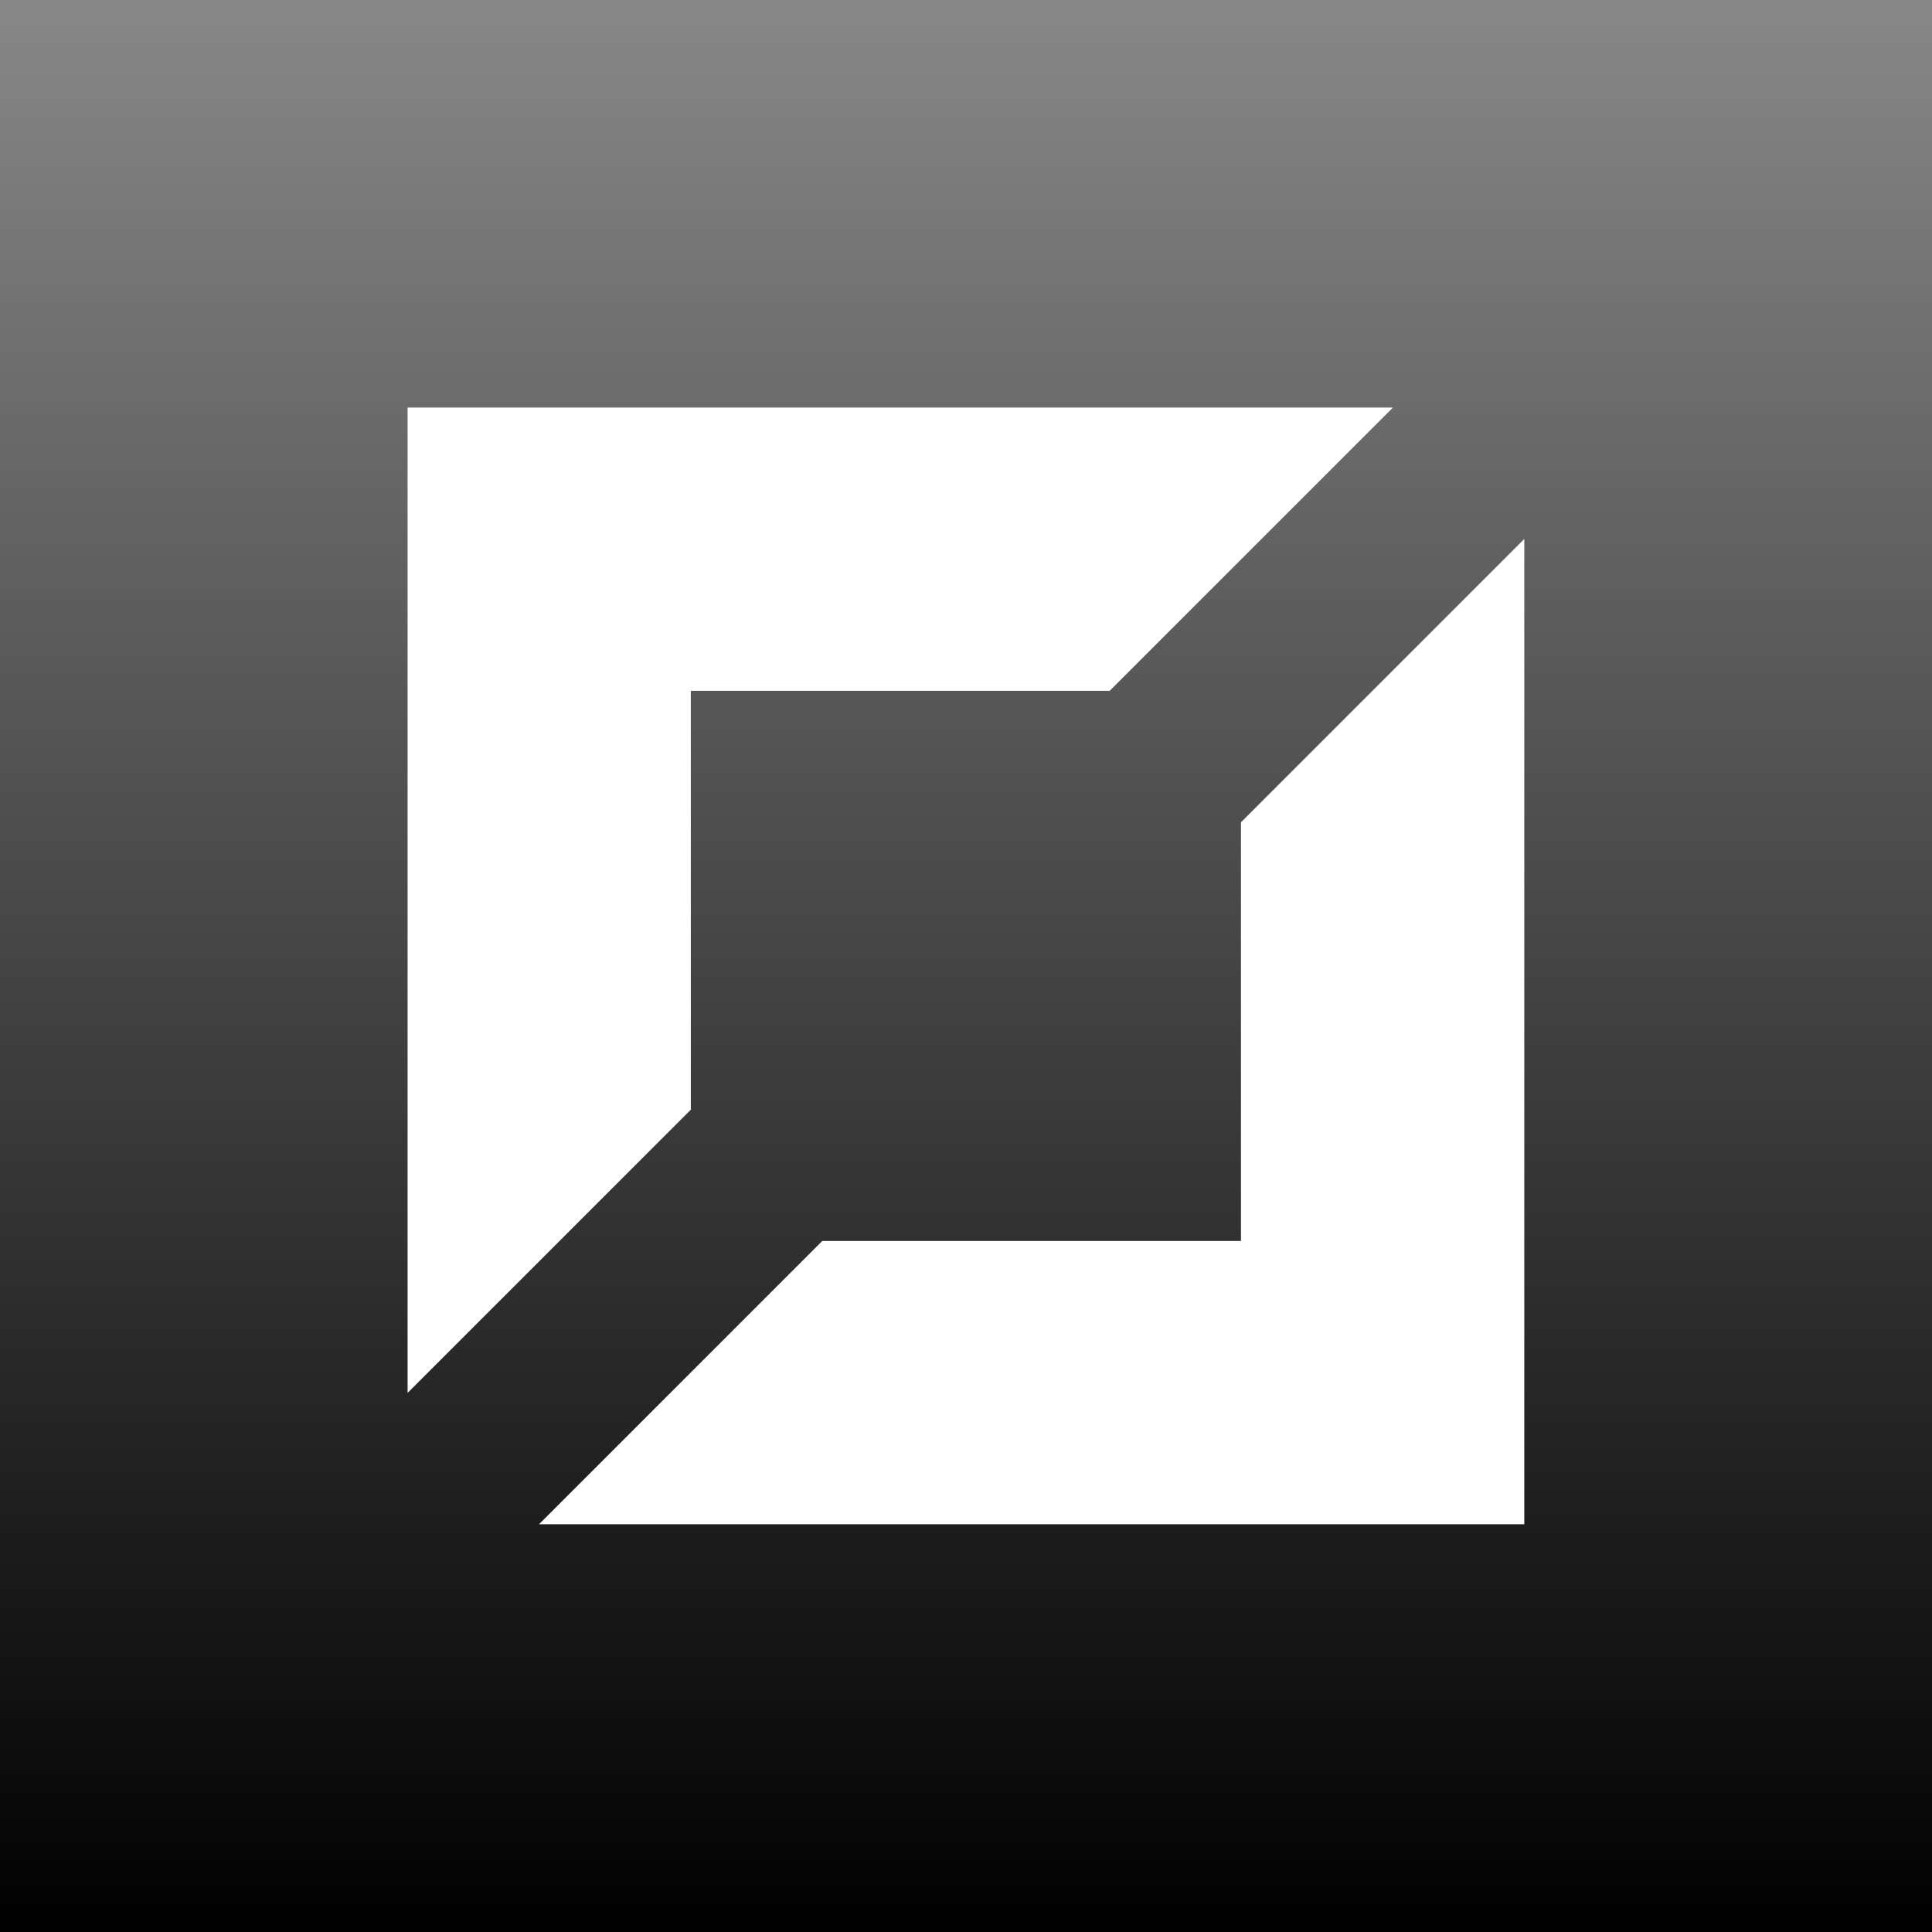
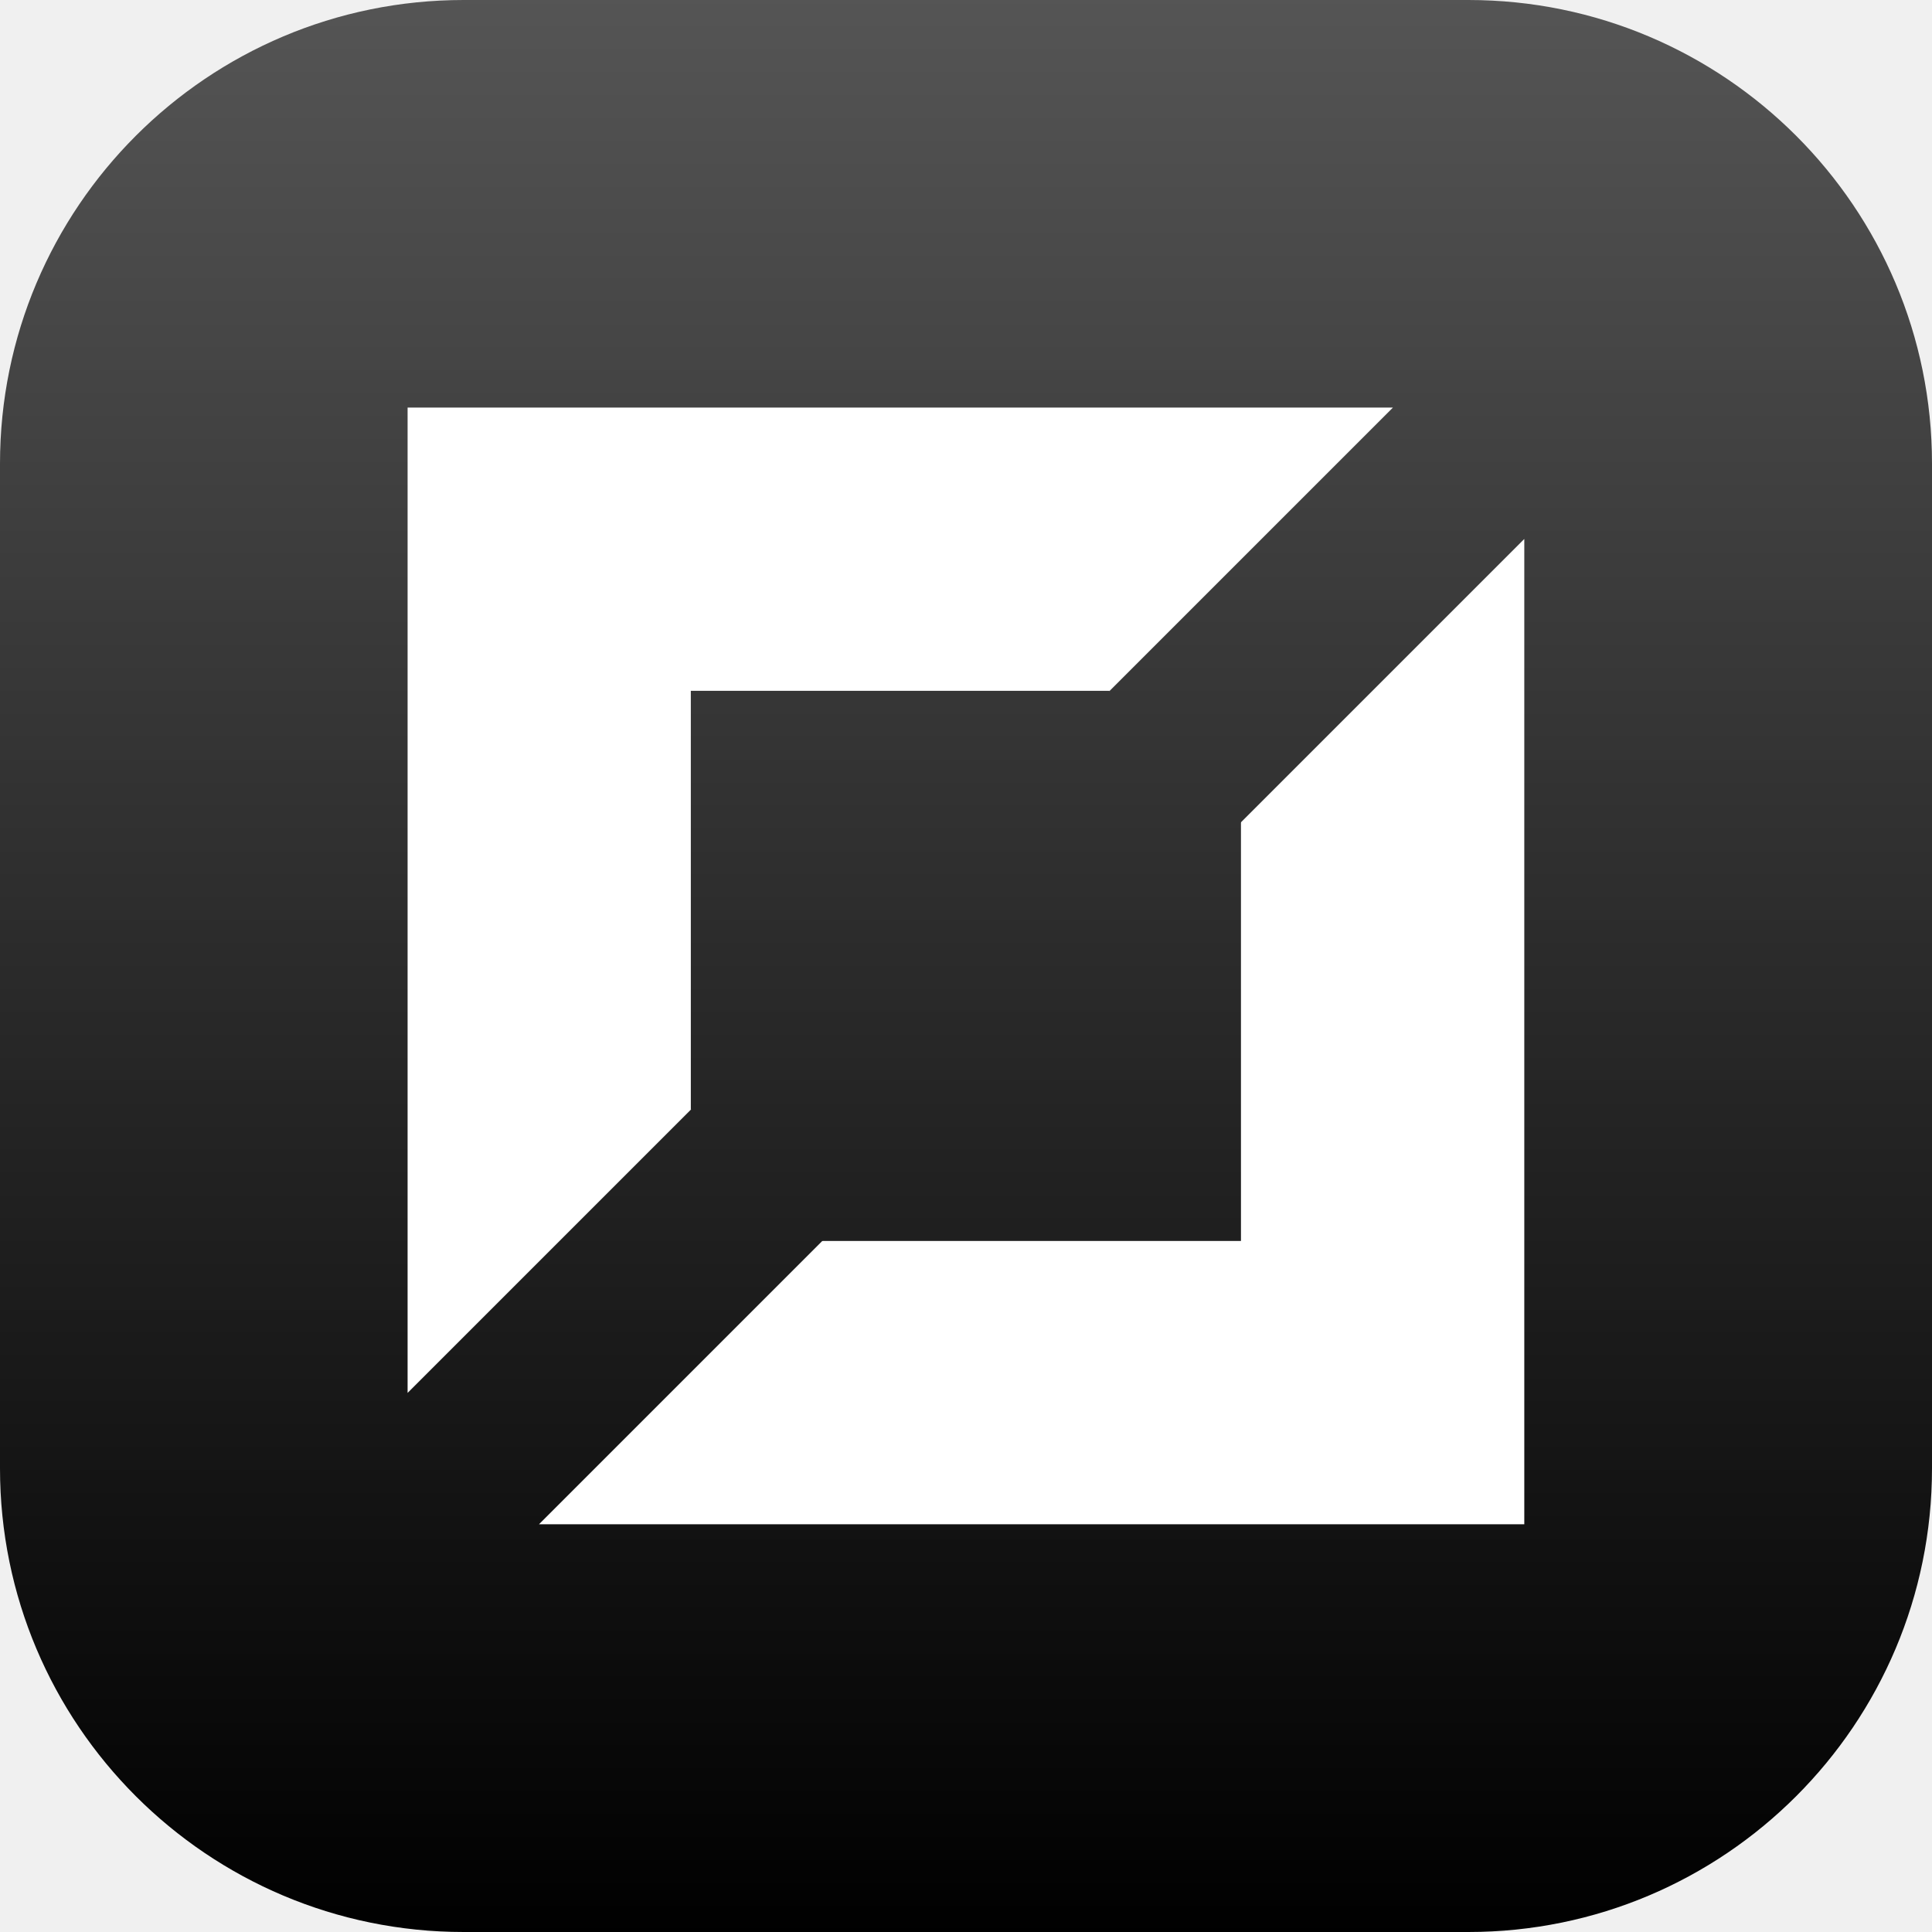
<svg xmlns="http://www.w3.org/2000/svg" width="100" height="100" viewBox="0 0 100 100">
  <defs>
    <linearGradient id="bgGrad" x1="0" y1="0" x2="0" y2="1">
-       <stop offset="0%" stop-color="#888" />
+       <stop offset="0%" stop-color="#555" />
      <stop offset="100%" stop-color="#000" />
    </linearGradient>
    <mask id="holeMask">
      <g transform="scale(0.85) translate(8.82 8.82)">
        <rect x="0" y="0" width="100" height="100" fill="white" />
        <rect x="35" y="35" width="30" height="30" fill="black" />
      </g>
    </mask>
  </defs>
-   <rect x="0" y="0" width="100" height="100" fill="url(#bgGrad)" />
+   <rect x="0" y="0" rx="24" width="100" height="100" fill="url(#bgGrad)" />
  <polygon points="20,20 80,20 20,80" fill="#fff" transform="scale(0.85) translate(8.82 8.82) translate(-4, -4)" mask="url(#holeMask)" />
  <polygon points="80,80 80,20 20,80" fill="#fff" transform="scale(0.85) translate(8.82 8.82) translate(4, 4)" mask="url(#holeMask)" />
</svg>
